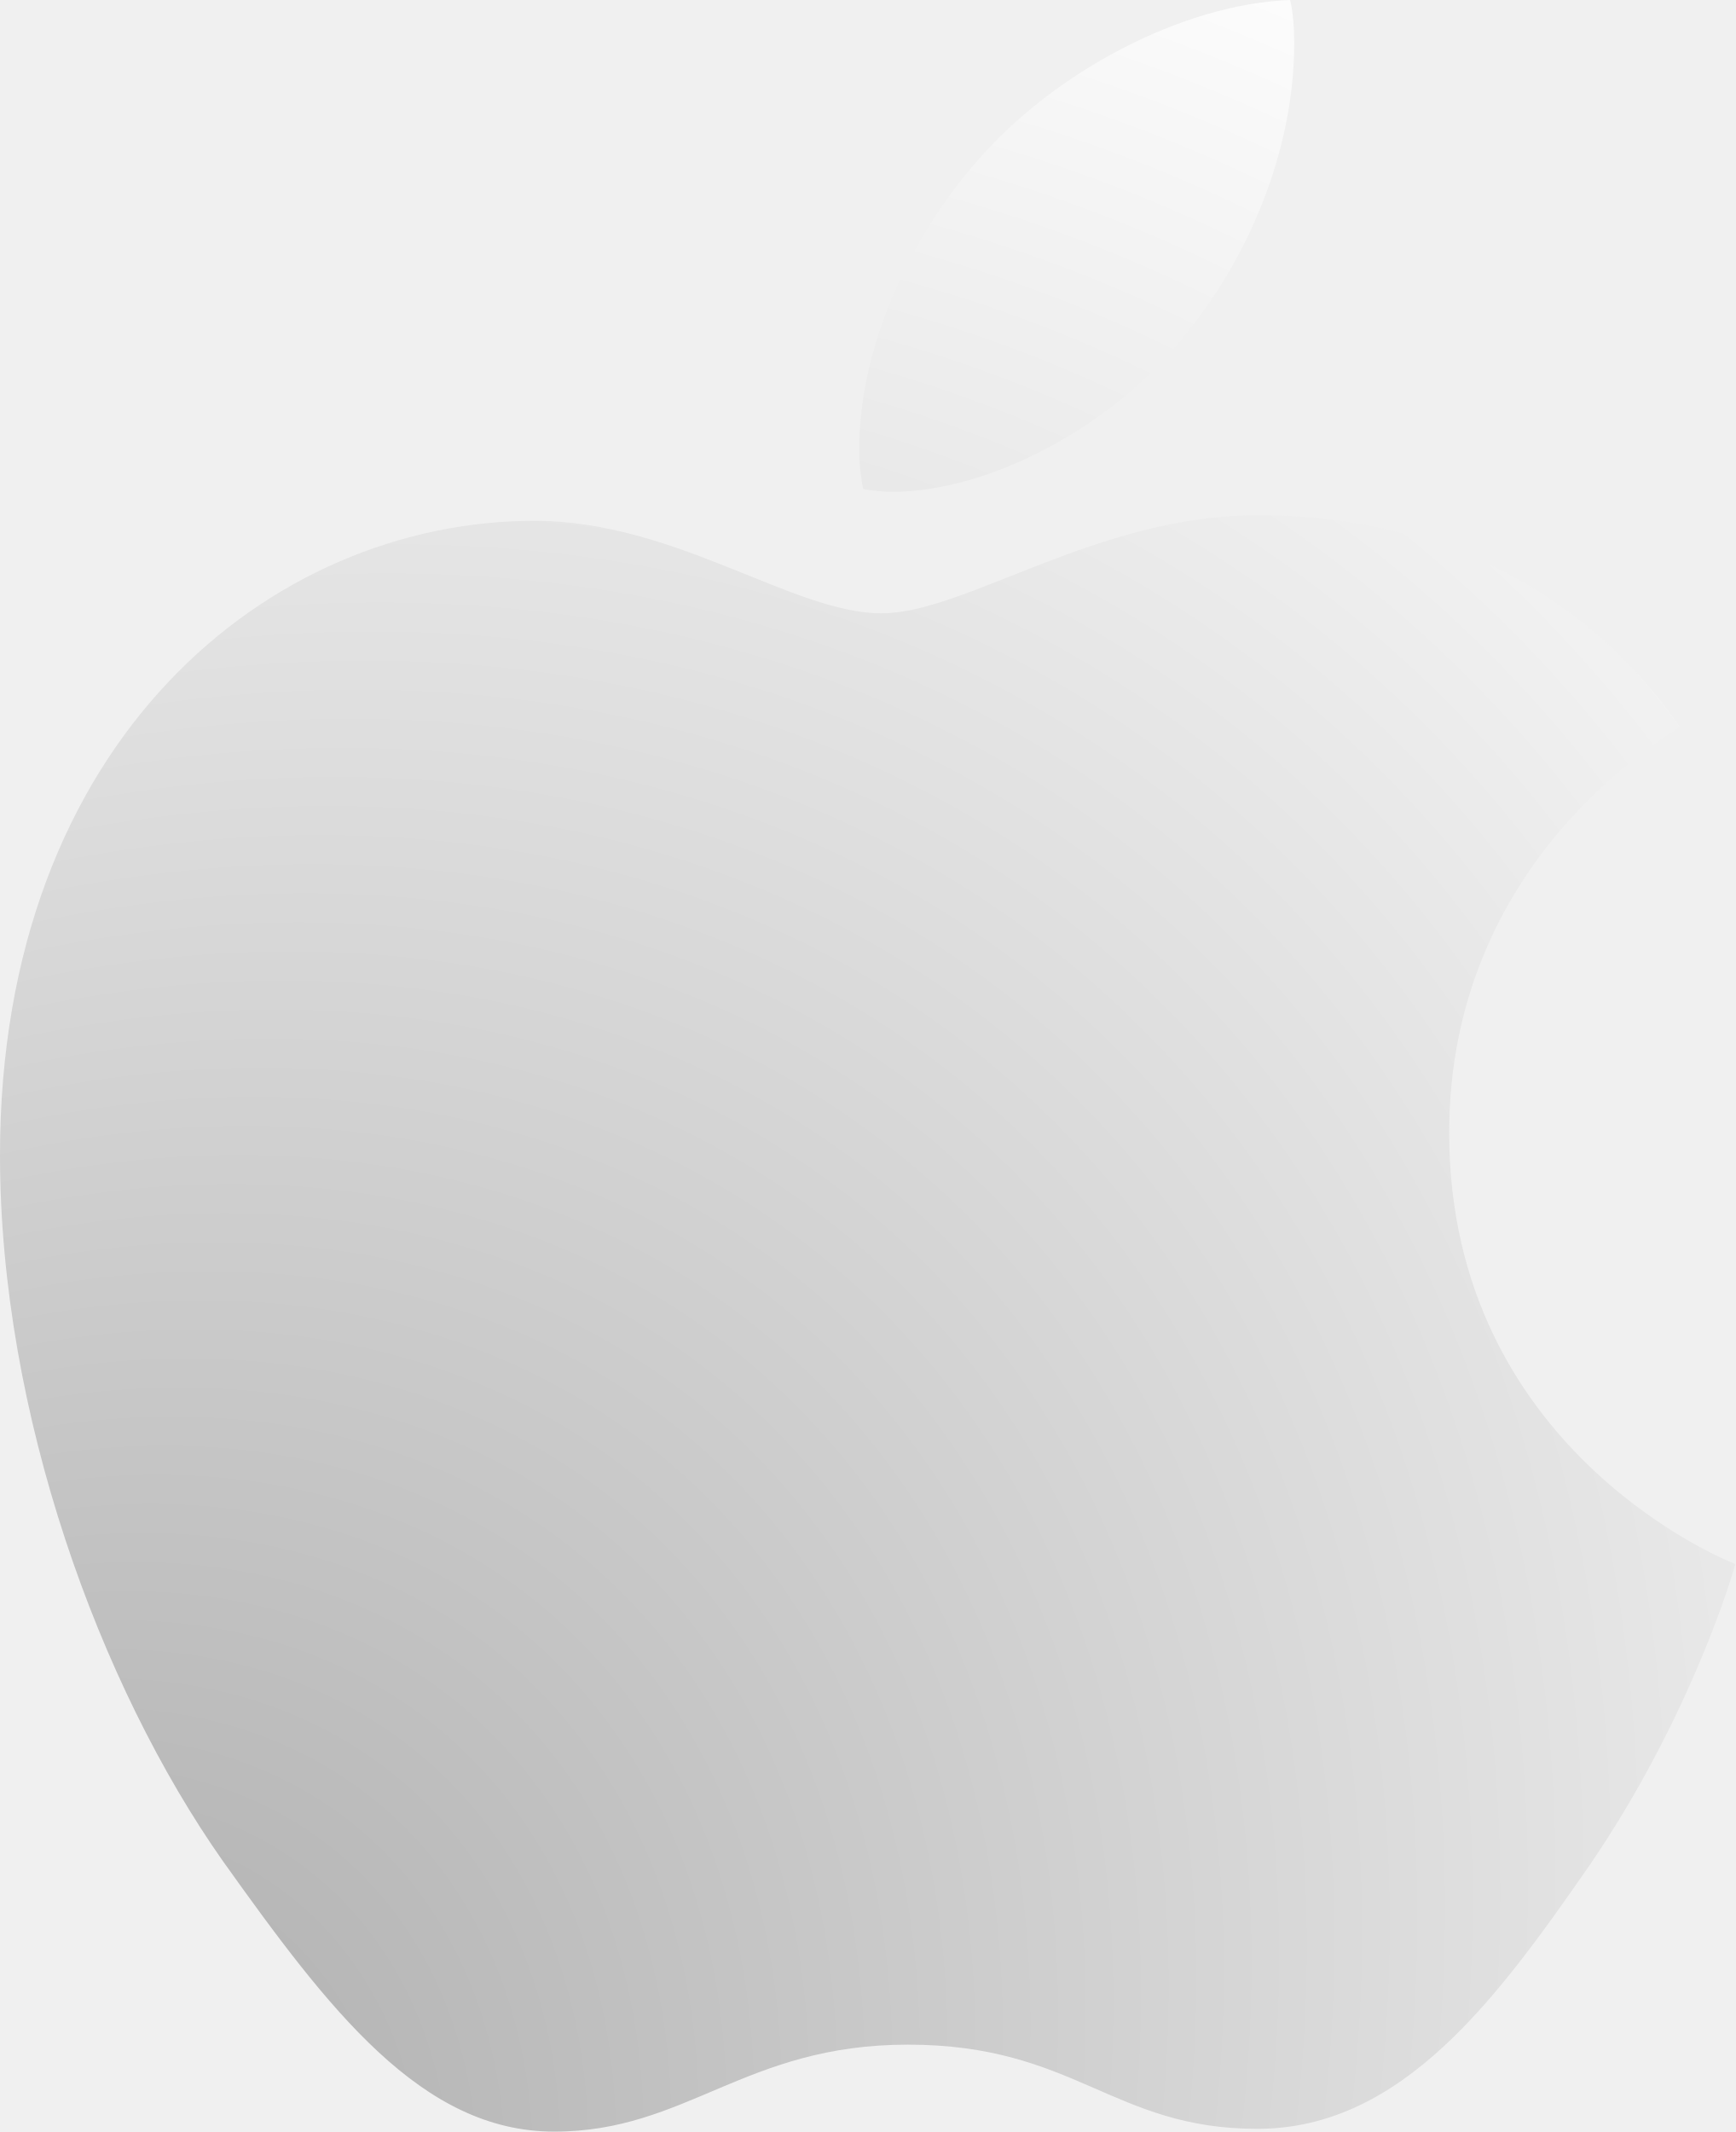
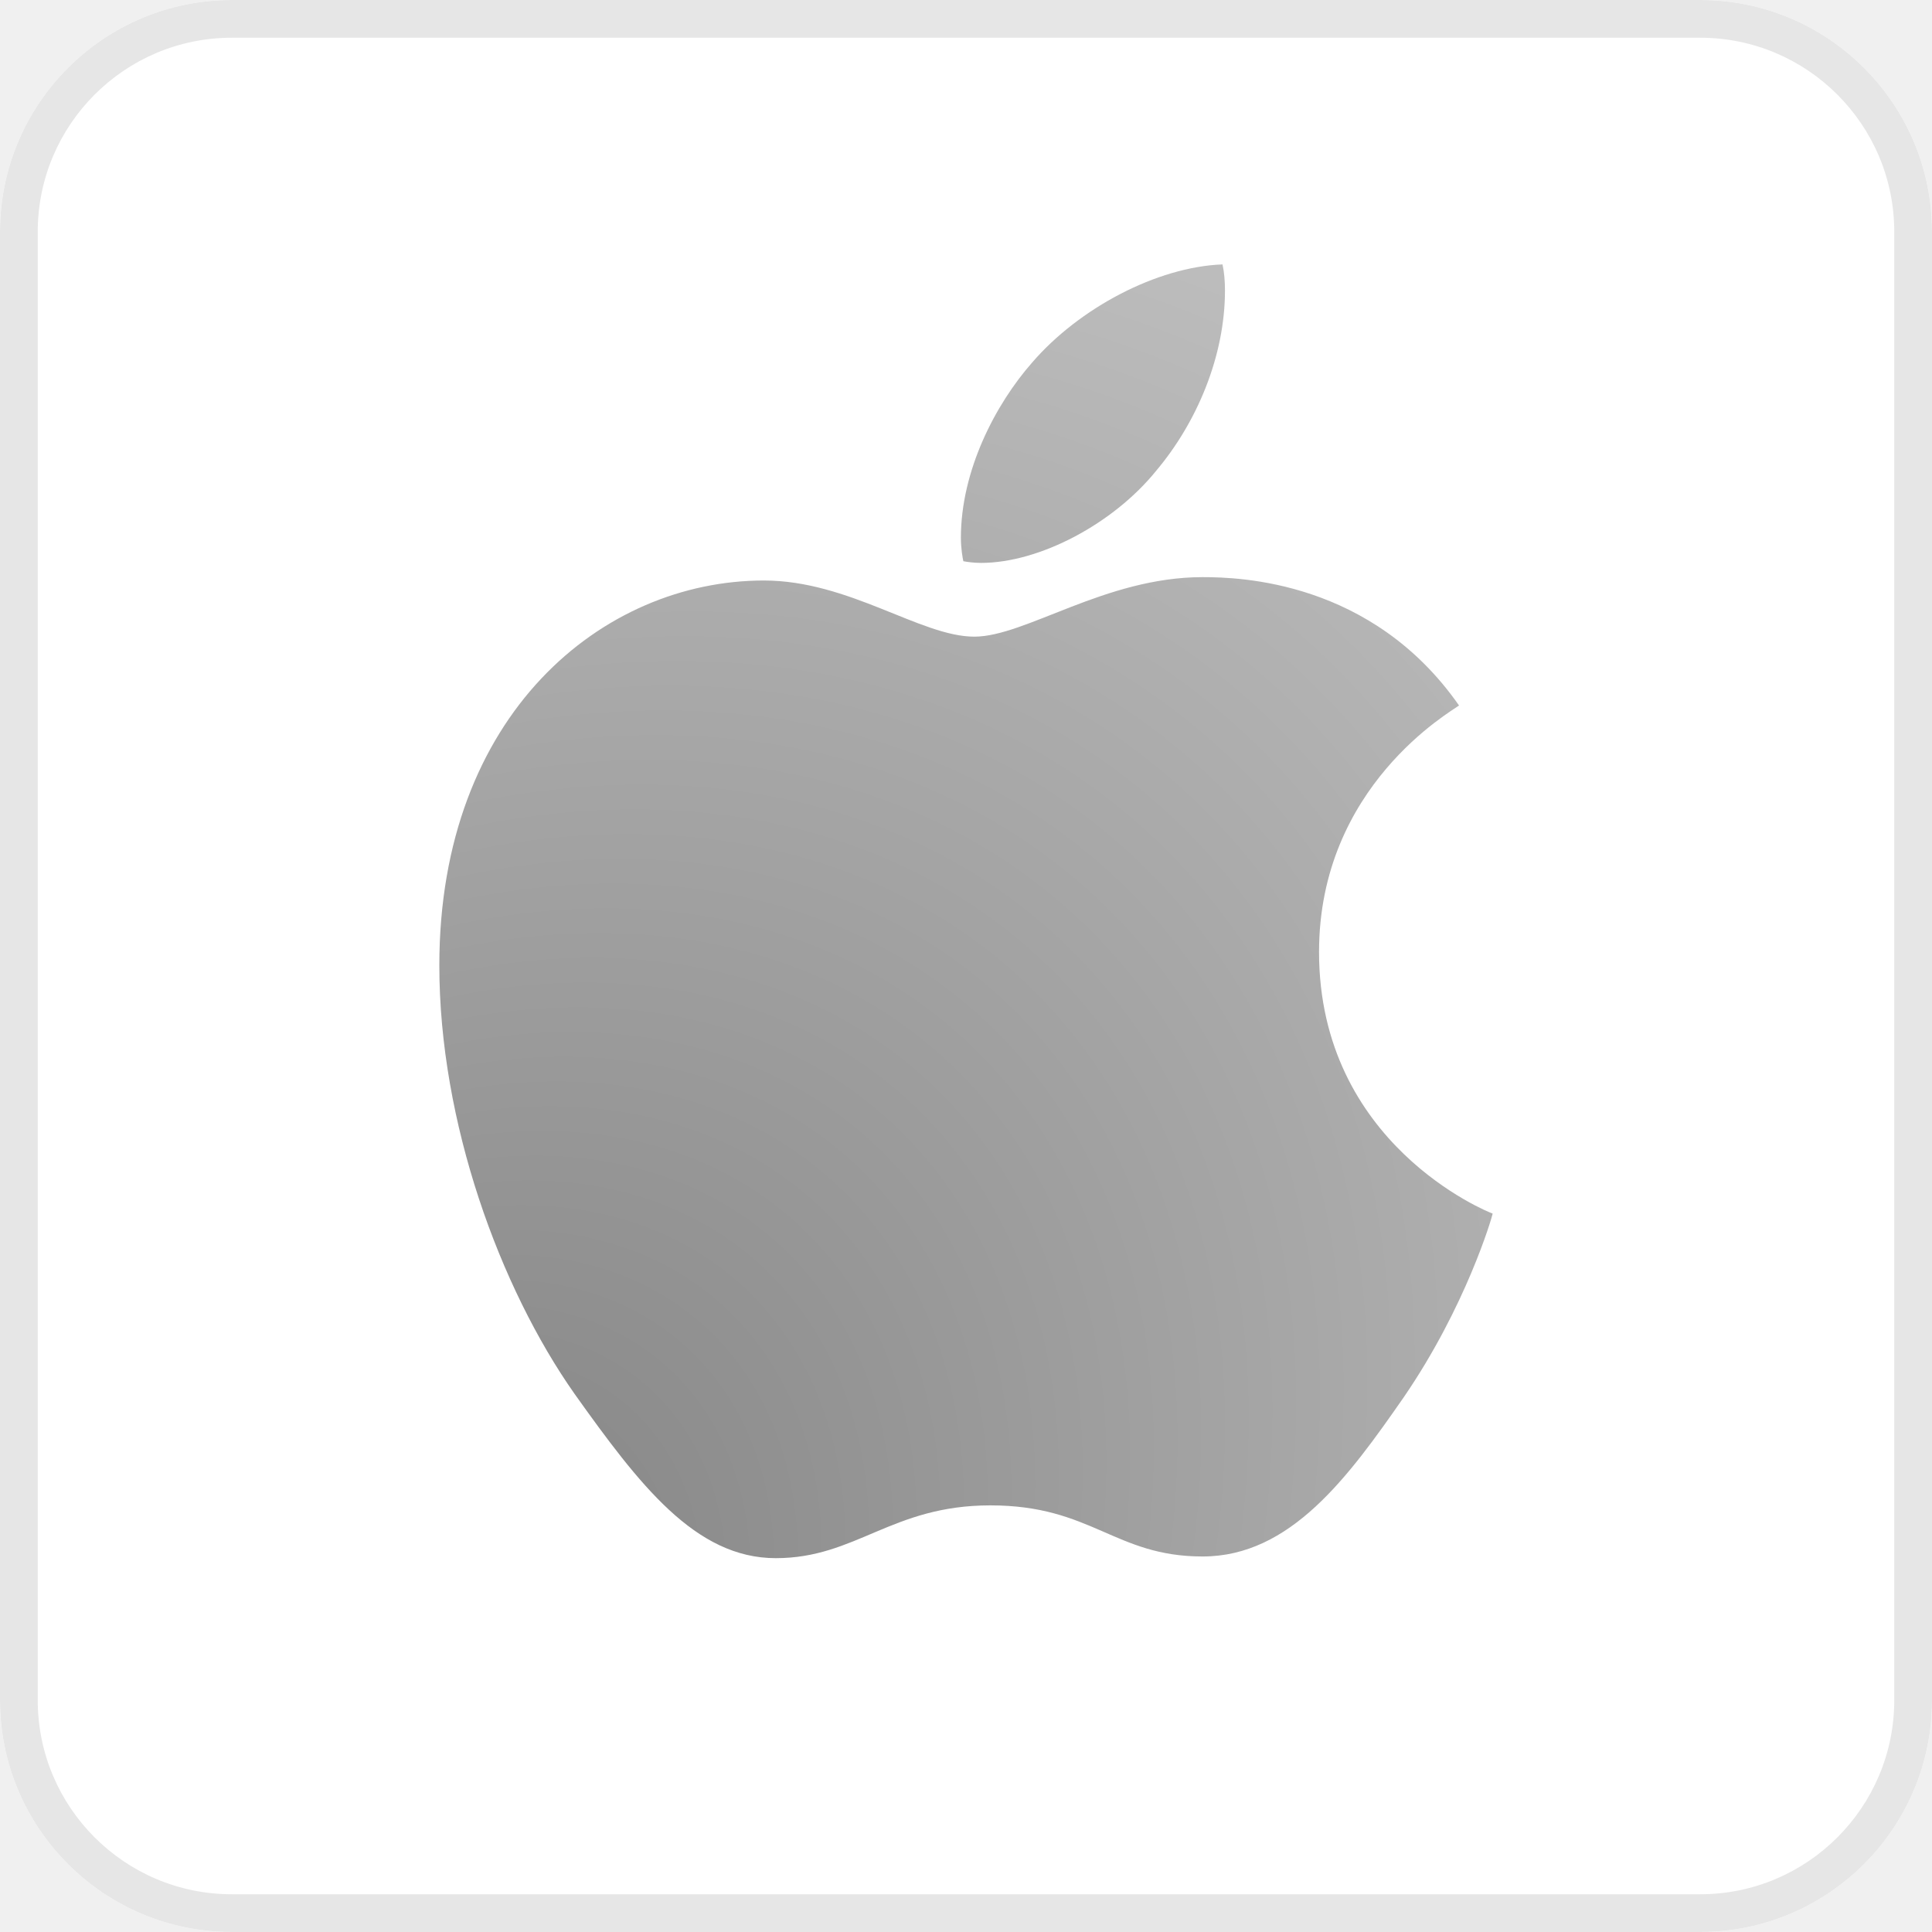
- <svg xmlns="http://www.w3.org/2000/svg" width="100%" height="100%" viewBox="0 0 3392 4167" version="1.1" xml:space="preserve" style="fill-rule:evenodd;clip-rule:evenodd;stroke-linejoin:round;stroke-miterlimit:2;">
-   <path d="M3283.75,1420.42C3002.92,1017.92 2576.25,1007.09 2457.5,1007.09C2144.17,1007.09 1887.5,1198.75 1722.92,1198.75C1550,1198.75 1320.42,1017.92 1045,1017.92C526.667,1017.92 0,1447.5 0,2257.5C0,2762.5 194.583,3294.58 435.417,3637.08C643.333,3928.75 824.167,4166.25 1083.33,4166.25C1342.5,4166.25 1455.83,3996.25 1774.58,3996.25C2101.67,3996.25 2174.58,4160.83 2457.92,4160.83C2741.25,4160.83 2927.5,3904.58 3105.83,3647.91C3305.83,3356.25 3389.58,3070 3392.08,3056.66C3375.83,3051.25 2832.92,2832.5 2832.92,2214.16C2832.92,1679.58 3259.58,1439.16 3283.75,1420.41L3283.75,1420.42ZM2308.75,664.17C2438.33,510.42 2530,297.086 2530,83.753C2530,54.17 2527.5,24.17 2522.08,0.003C2311.25,7.92 2060.42,140.42 1909.17,315.836C1790.42,450.836 1679.58,664.17 1679.58,880.42C1679.58,912.92 1685,945.42 1687.5,955.836C1700.83,958.336 1722.5,961.253 1744.17,961.253C1933.33,961.253 2171.25,834.586 2308.75,664.17Z" style="fill:url(#_Radial1);" />
+ <svg xmlns="http://www.w3.org/2000/svg" width="100%" height="100%" viewBox="0 0 512 512" version="1.1" xml:space="preserve" style="fill-rule:evenodd;clip-rule:evenodd;stroke-linejoin:round;stroke-miterlimit:2;">
+   <g transform="matrix(0.0294888,0,0,0.0294888,0.000388089,0.000388089)">
+     <path d="M17362.5,2083.5L17362.5,15279C17362.5,16428.9 16428.9,17362.5 15279,17362.5L2083.5,17362.5C933.59,17362.5 0,16428.9 0,15279L0,2083.5C0,933.59 933.585,0 2083.5,0L15279,0C16428.9,0 17362.5,933.585 17362.5,2083.5Z" style="fill:white;" />
+     <path d="M17362.5,2083.5L17362.5,15279C17362.5,16428.9 16428.9,17362.5 15279,17362.5L2083.5,17362.5C933.59,17362.5 0,16428.9 0,15279L0,2083.5C0,933.59 933.585,0 2083.5,0L15279,0C16428.9,0 17362.5,933.585 17362.5,2083.5ZM17023.4,2083.5C17023.4,1120.75 16241.7,339.112 15279,339.112L2083.5,339.112C1120.75,339.112 339.112,1120.75 339.112,2083.5L339.112,15279C339.112,16241.8 1120.75,17023.4 2083.5,17023.4L15279,17023.4C16241.8,17023.4 17023.4,16241.8 17023.4,15279L17023.4,2083.5Z" style="fill:rgb(230,230,230);" />
+   </g>
+   <g transform="matrix(0.0822942,0,0,0.0822942,116.426,70.0709)">
+     <path d="M3283.75,1420.42C3002.92,1017.92 2576.25,1007.09 2457.5,1007.09C2144.17,1007.09 1887.5,1198.75 1722.92,1198.75C1550,1198.75 1320.42,1017.92 1045,1017.92C526.667,1017.92 0,1447.5 0,2257.5C0,2762.5 194.583,3294.58 435.417,3637.08C643.333,3928.75 824.167,4166.25 1083.33,4166.25C1342.5,4166.25 1455.83,3996.25 1774.58,3996.25C2101.67,3996.25 2174.58,4160.83 2457.92,4160.83C2741.25,4160.83 2927.5,3904.58 3105.83,3647.91C3305.83,3356.25 3389.58,3070 3392.08,3056.66C3375.83,3051.25 2832.92,2832.5 2832.92,2214.16C2832.92,1679.58 3259.58,1439.16 3283.75,1420.41L3283.75,1420.42ZM2308.75,664.17C2438.33,510.42 2530,297.086 2530,83.753C2530,54.17 2527.5,24.17 2522.08,0.003C2311.25,7.92 2060.42,140.42 1909.17,315.836C1790.42,450.836 1679.58,664.17 1679.58,880.42C1679.58,912.92 1685,945.42 1687.5,955.836C1700.83,958.336 1722.5,961.253 1744.17,961.253C1933.33,961.253 2171.25,834.586 2308.75,664.17Z" style="fill:url(#_Radial1);" />
+   </g>
  <defs>
    <radialGradient id="_Radial1" cx="0" cy="0" r="1" gradientUnits="userSpaceOnUse" gradientTransform="matrix(3587.65,-4243.67,3145.3,2659.07,-132.113,4583.57)">
-       <stop offset="0" style="stop-color:rgb(167,167,167);stop-opacity:1" />
-       <stop offset="1" style="stop-color:white;stop-opacity:1" />
+       <stop offset="0" style="stop-color:rgb(128,128,128);stop-opacity:1" />
+       <stop offset="1" style="stop-color:rgb(191,191,191);stop-opacity:1" />
    </radialGradient>
  </defs>
</svg>
